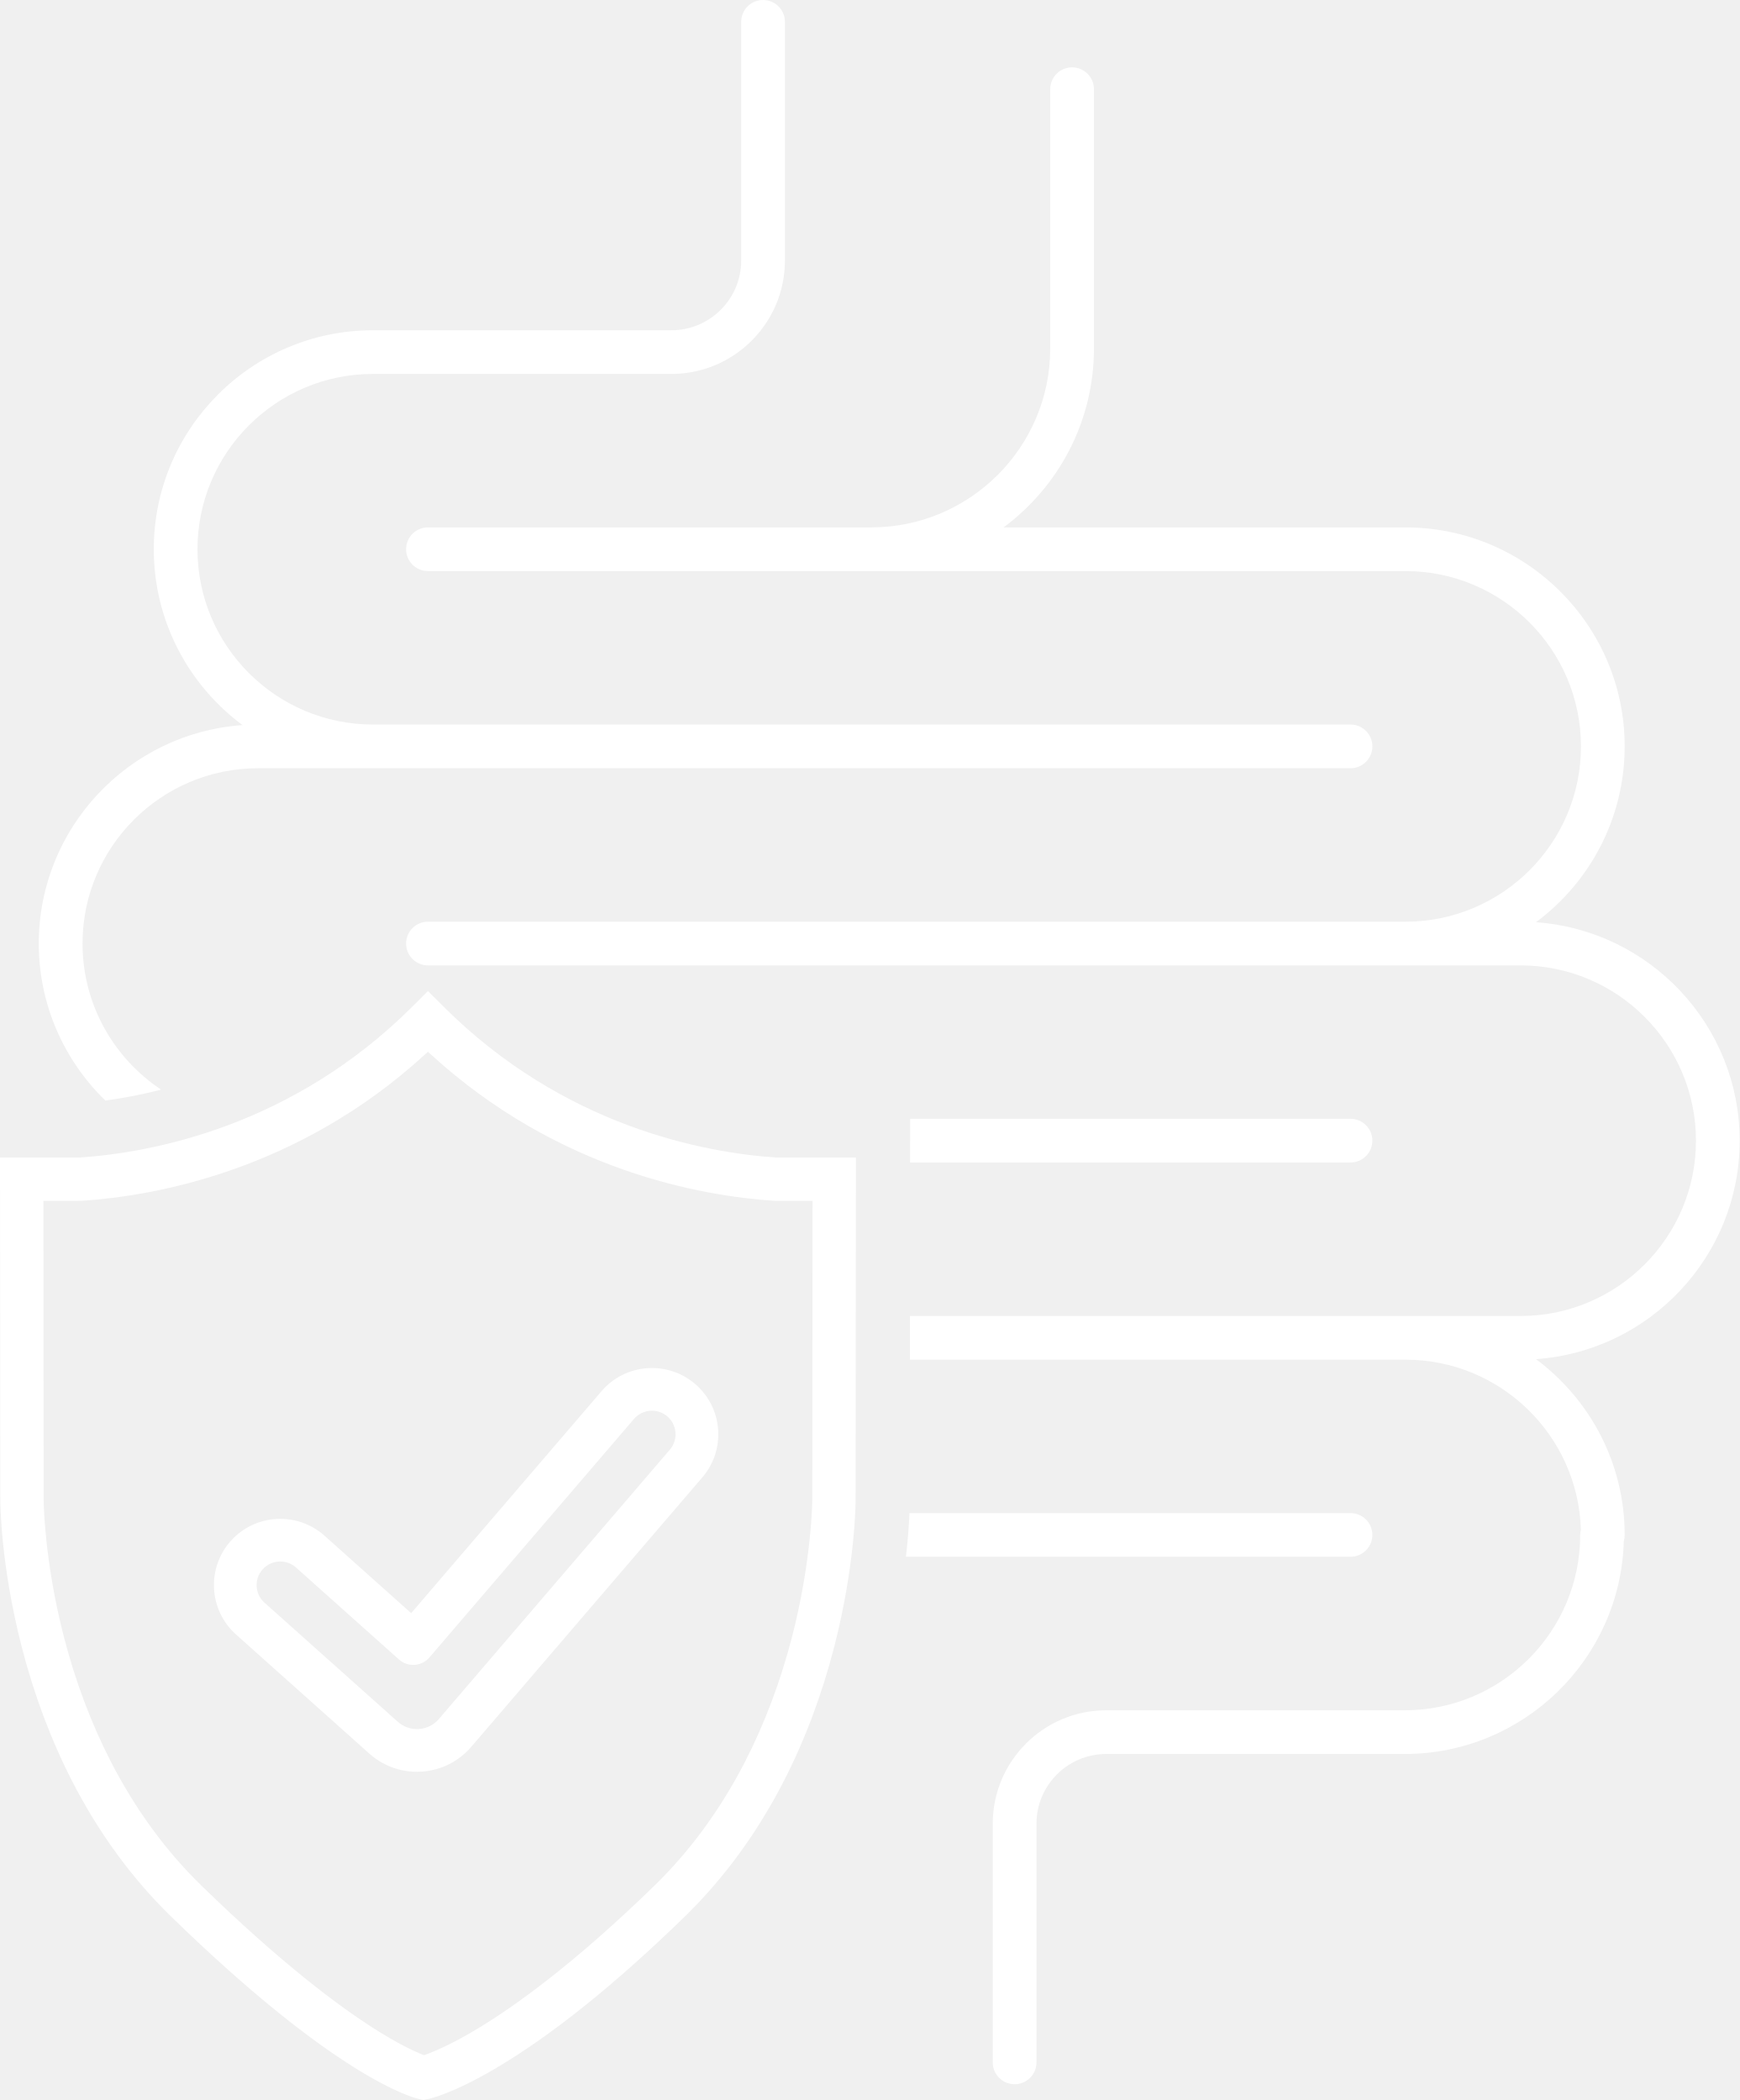
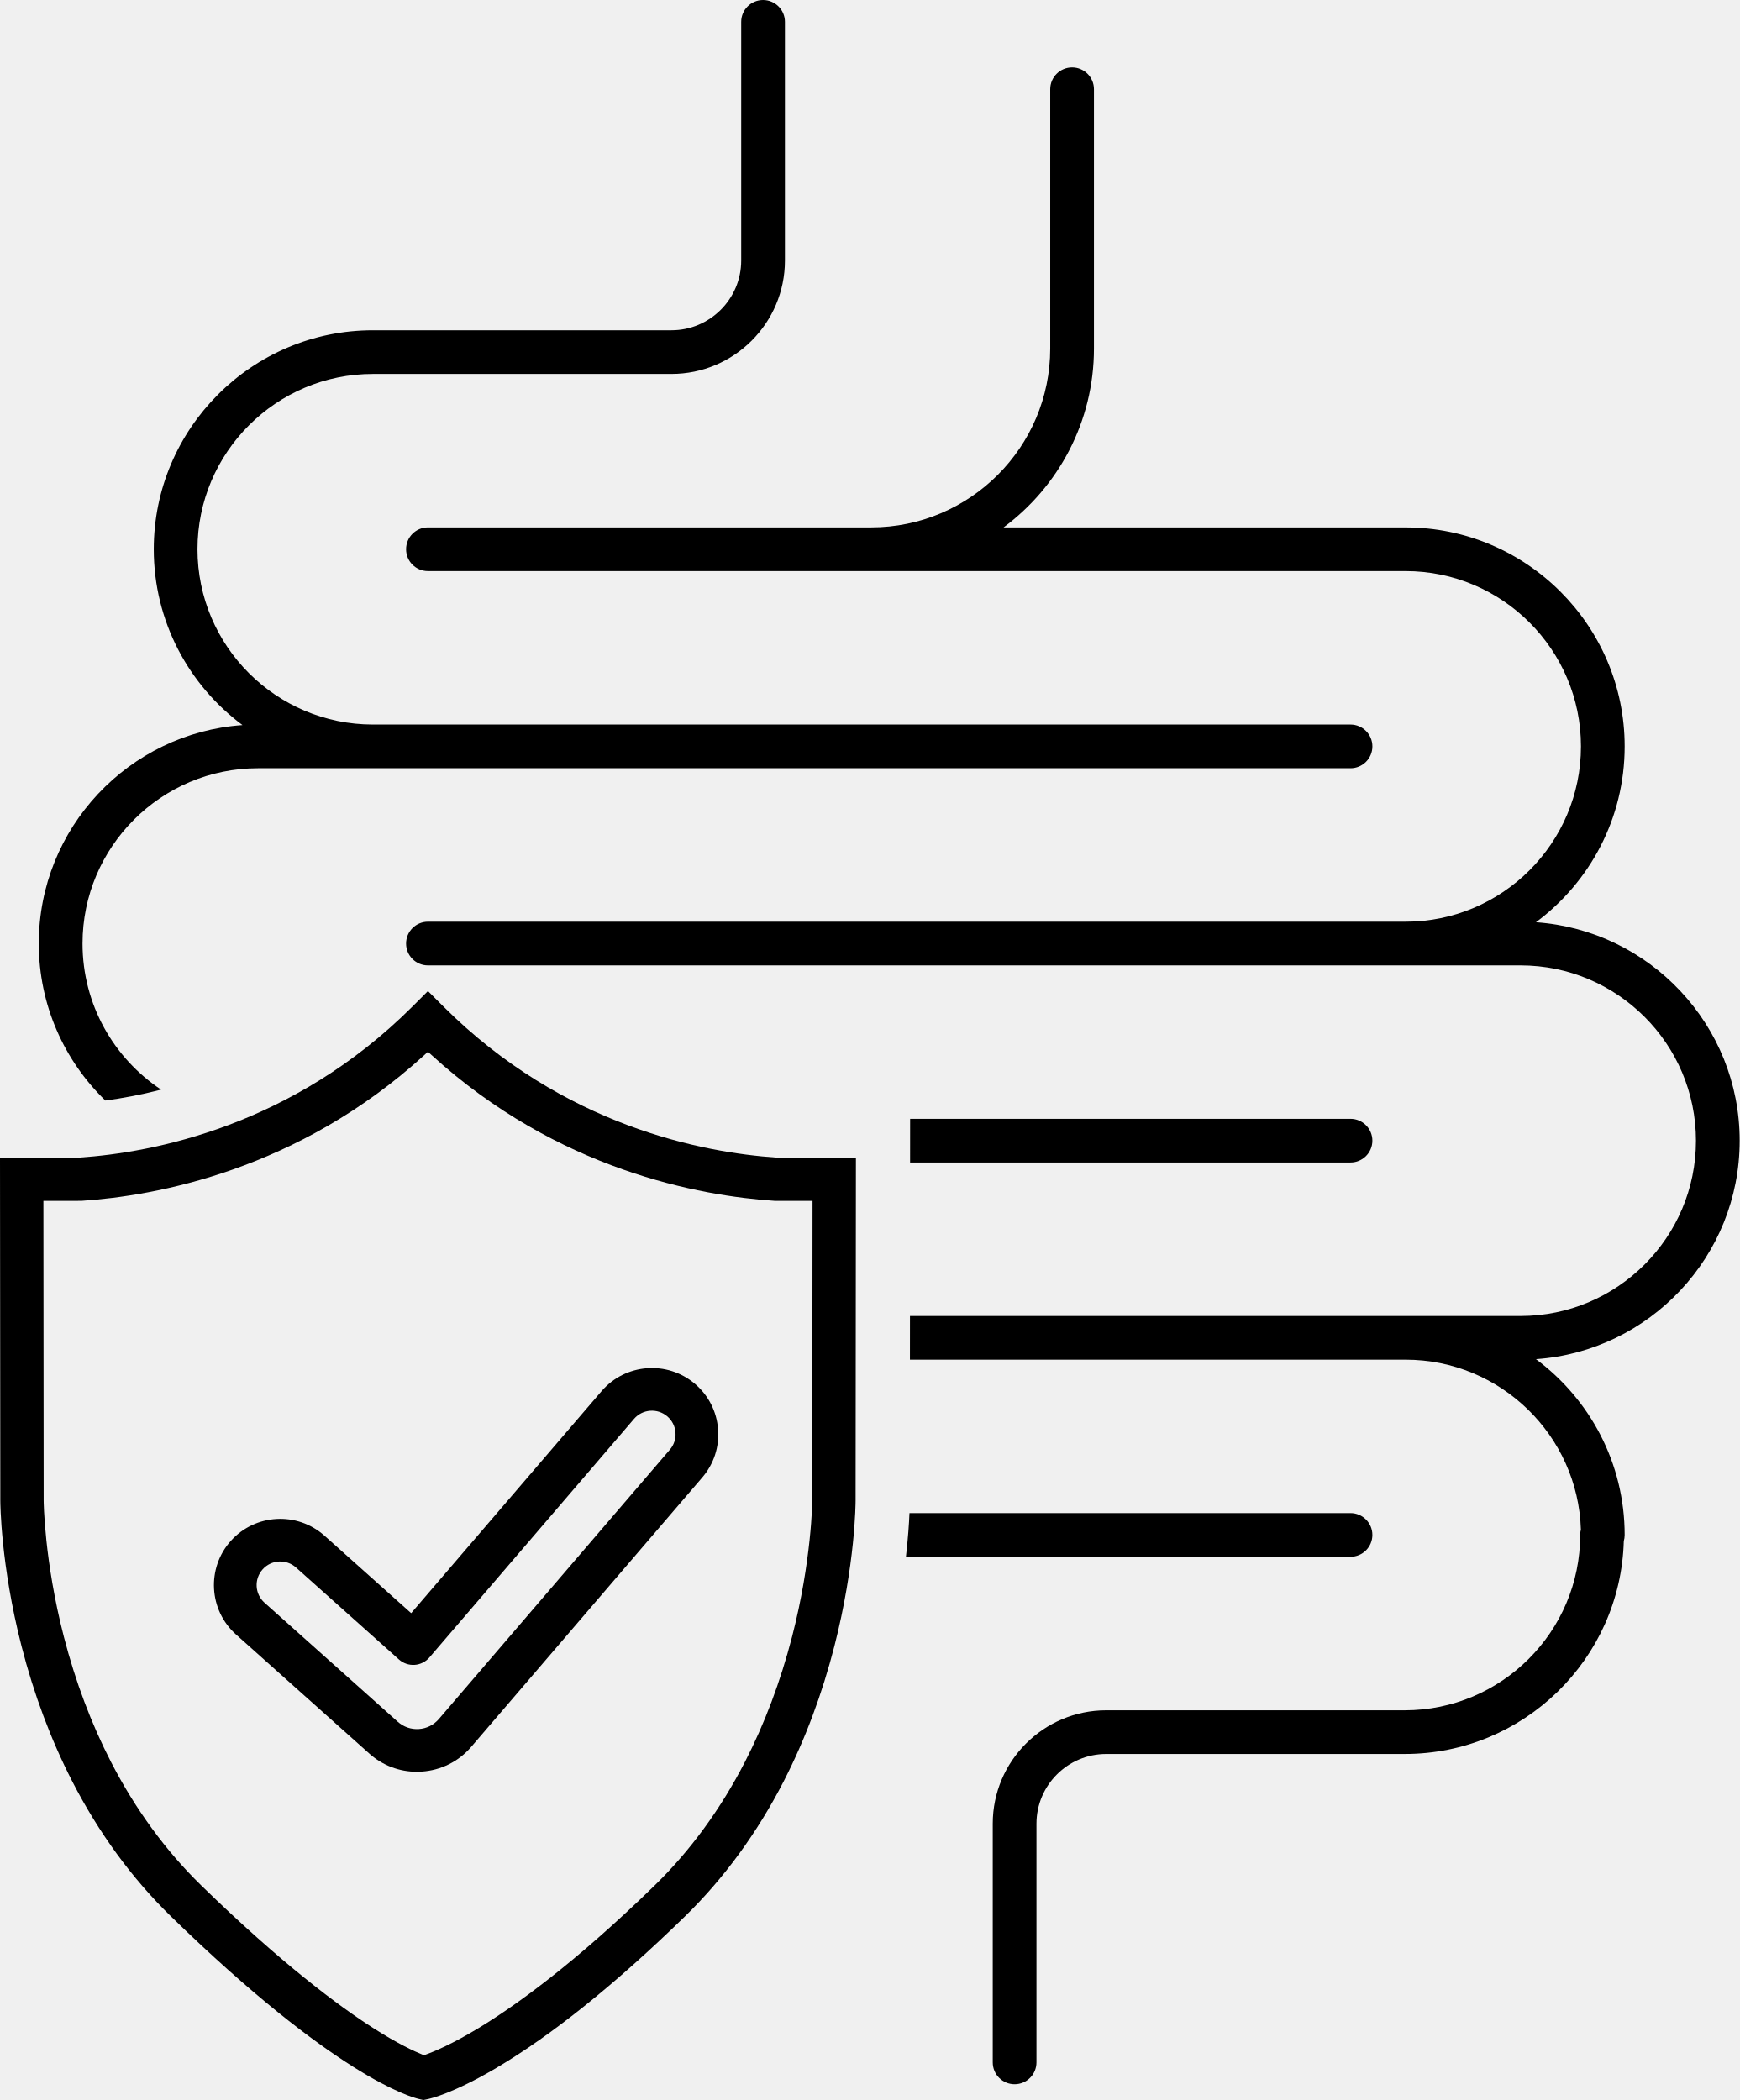
<svg xmlns="http://www.w3.org/2000/svg" width="217" height="262" viewBox="0 0 217 262" fill="none">
-   <g clip-path="url(#clip0_216_1205)">
-     <path d="M171.184 142.31C171.184 140.805 169.963 139.585 168.456 139.585H113.525L113.521 145.033H168.456C169.963 145.033 171.184 143.813 171.184 142.308V142.31Z" fill="white" />
-     <path d="M13.142 137.305C15.222 137.027 17.568 136.596 20.096 135.944C14.194 132.022 10.294 125.316 10.294 117.718C10.294 105.657 20.112 95.846 32.182 95.846H108.669H168.459C169.965 95.846 171.186 94.626 171.186 93.121C171.186 91.616 169.965 90.396 168.459 90.396H46.522C34.452 90.396 24.634 80.585 24.634 68.524C24.634 56.463 34.452 46.652 46.522 46.652H83.752C91.558 46.652 97.909 40.306 97.909 32.506V2.725C97.909 1.22 96.688 0 95.181 0C93.675 0 92.454 1.22 92.454 2.725V32.508C92.454 37.303 88.55 41.204 83.752 41.204H46.522C31.446 41.204 19.182 53.459 19.182 68.524C19.182 77.502 23.538 85.481 30.249 90.463C16.069 91.456 4.837 103.298 4.837 117.713C4.837 125.388 8.022 132.335 13.14 137.303L13.142 137.305Z" fill="white" />
-     <path d="M217 142.31C217 127.893 205.768 116.053 191.589 115.06C198.299 110.078 202.656 102.097 202.656 93.121C202.656 78.056 190.391 65.801 175.315 65.801H125.18C132.015 60.738 136.455 52.617 136.455 43.481V11.131C136.455 9.625 135.235 8.405 133.728 8.405C132.222 8.405 131.001 9.625 131.001 11.131V43.479C131.001 55.786 120.981 65.799 108.665 65.799H53.381C51.874 65.799 50.654 67.019 50.654 68.524C50.654 70.029 51.874 71.249 53.381 71.249H175.315C187.385 71.249 197.203 81.06 197.203 93.121C197.203 105.182 187.385 114.993 175.315 114.993H53.381C51.874 114.993 50.654 116.213 50.654 117.718C50.654 119.223 51.874 120.443 53.381 120.443H189.66C201.73 120.443 211.548 130.254 211.548 142.315C211.548 154.376 201.73 164.187 189.66 164.187H113.507L113.502 169.635H175.318C187.162 169.635 196.837 179.084 197.194 190.834C197.138 191.05 197.106 191.275 197.106 191.507C197.106 203.565 187.288 213.379 175.218 213.379H137.987C130.182 213.379 123.831 219.725 123.831 227.525V257.308C123.831 258.813 125.052 260.033 126.558 260.033C128.065 260.033 129.286 258.813 129.286 257.308V227.525C129.286 222.73 133.19 218.829 137.987 218.829H175.218C190.04 218.829 202.143 206.982 202.547 192.268C202.616 192.026 202.656 191.771 202.656 191.509C202.656 182.531 198.299 174.552 191.589 169.57C205.768 168.577 217 156.735 217 142.32V142.31Z" fill="white" />
-     <path d="M171.184 191.502C171.184 189.997 169.963 188.777 168.456 188.777H113.444C113.393 190.004 113.274 191.871 113.003 194.225H168.456C169.963 194.225 171.184 193.005 171.184 191.5V191.502Z" fill="white" />
-     <path d="M55.291 125.553L53.381 123.644L51.471 125.553C36.481 140.531 18.998 143.804 9.909 144.421H9.867H0L0.039 187.191C0.039 187.511 0.07 195.155 2.683 205.368C4.22 211.368 6.337 217.022 8.976 222.174C12.295 228.652 16.452 234.348 21.336 239.103C41.768 259.01 51.222 261.634 52.232 261.868L52.81 262.002L53.39 261.882C53.696 261.819 56.54 261.17 61.888 258.011C68.86 253.891 76.78 247.529 85.428 239.103C90.309 234.346 94.469 228.652 97.788 222.174C100.427 217.022 102.544 211.368 104.081 205.368C106.694 195.155 106.724 187.515 106.724 187.195L106.764 144.423H96.855C87.768 143.804 70.283 140.534 55.293 125.555L55.291 125.553ZM101.319 187.188C101.319 187.265 101.26 194.678 98.796 204.213C97.352 209.795 95.376 215.044 92.923 219.815C89.88 225.727 86.09 230.916 81.654 235.237C71.585 245.048 64.165 250.32 59.71 253.017C56.377 255.037 54.142 255.96 53.105 256.331L52.886 256.41L52.67 256.324C51.719 255.946 49.653 255.009 46.506 252.991C42.284 250.287 35.142 245.013 25.11 235.237C20.674 230.916 16.884 225.727 13.841 219.815C11.387 215.046 9.41 209.798 7.968 204.213C5.503 194.678 5.445 187.265 5.445 187.191L5.413 149.823L10.159 149.818C19.365 149.211 37.168 146.033 52.968 131.597L53.383 131.219L53.798 131.597C69.598 146.035 87.401 149.211 96.607 149.818L96.695 149.823H101.353L101.321 187.188H101.319Z" fill="white" />
-     <path d="M86.703 172.664C83.237 169.698 78.003 170.101 75.034 173.564L51.287 201.26L40.473 191.595C37.073 188.557 31.829 188.849 28.789 192.247C25.748 195.647 26.038 200.884 29.441 203.923L46.065 218.778C47.715 220.253 49.802 221.049 51.995 221.049C52.197 221.049 52.399 221.042 52.601 221.028C55.015 220.868 57.211 219.769 58.784 217.934L87.603 184.324C89.042 182.647 89.741 180.511 89.569 178.307C89.4 176.104 88.381 174.1 86.703 172.664ZM83.557 180.861L54.739 214.471C54.105 215.211 53.221 215.654 52.248 215.717C51.276 215.779 50.342 215.459 49.616 214.81L32.992 199.954C31.78 198.871 31.676 197.006 32.76 195.795C33.844 194.585 35.71 194.48 36.922 195.564L49.764 207.04C50.298 207.518 51.006 207.759 51.717 207.712C52.431 207.664 53.097 207.332 53.562 206.789L79.08 177.029C80.136 175.795 82.002 175.652 83.237 176.709C83.836 177.222 84.198 177.936 84.258 178.72C84.319 179.504 84.07 180.265 83.557 180.863V180.861Z" fill="white" />
+   <g clip-path="url(#clip0_377_662)">
+     <path d="M171.184 142.31C171.184 140.805 169.963 139.585 168.456 139.585H113.525L113.521 145.033H168.456C169.963 145.033 171.184 143.813 171.184 142.308V142.31Z" fill="black" />
+     <path d="M13.142 137.305C15.222 137.027 17.568 136.596 20.096 135.944C14.193 132.022 10.294 125.316 10.294 117.718C10.294 105.657 20.112 95.846 32.182 95.846H108.669H168.458C169.965 95.846 171.186 94.626 171.186 93.121C171.186 91.616 169.965 90.396 168.458 90.396H46.522C34.452 90.396 24.634 80.585 24.634 68.524C24.634 56.463 34.452 46.652 46.522 46.652H83.752C91.558 46.652 97.909 40.306 97.909 32.506V2.725C97.909 1.22 96.688 0 95.181 0C93.675 0 92.454 1.22 92.454 2.725V32.508C92.454 37.303 88.55 41.204 83.752 41.204H46.522C31.446 41.204 19.181 53.459 19.181 68.524C19.181 77.502 23.538 85.481 30.248 90.463C16.069 91.456 4.837 103.298 4.837 117.713C4.837 125.388 8.021 132.335 13.139 137.303L13.142 137.305Z" fill="black" />
+     <path d="M217 142.31C217 127.893 205.768 116.053 191.588 115.06C198.299 110.078 202.655 102.097 202.655 93.121C202.655 78.056 190.391 65.801 175.315 65.801H125.179C132.015 60.737 136.455 52.617 136.455 43.481V11.131C136.455 9.625 135.234 8.405 133.728 8.405C132.222 8.405 131.001 9.625 131.001 11.131V43.479C131.001 55.786 120.98 65.798 108.665 65.798H53.381C51.874 65.798 50.653 67.018 50.653 68.524C50.653 70.029 51.874 71.249 53.381 71.249H175.315C187.385 71.249 197.203 81.06 197.203 93.121C197.203 105.182 187.385 114.993 175.315 114.993H53.381C51.874 114.993 50.653 116.213 50.653 117.718C50.653 119.223 51.874 120.443 53.381 120.443H189.66C201.729 120.443 211.548 130.254 211.548 142.315C211.548 154.376 201.729 164.187 189.66 164.187H113.506L113.502 169.635H175.317C187.162 169.635 196.836 179.084 197.194 190.834C197.138 191.05 197.106 191.275 197.106 191.507C197.106 203.565 187.287 213.379 175.218 213.379H137.987C130.181 213.379 123.831 219.724 123.831 227.524V257.308C123.831 258.813 125.052 260.033 126.558 260.033C128.064 260.033 129.285 258.813 129.285 257.308V227.524C129.285 222.73 133.189 218.829 137.987 218.829H175.218C190.04 218.829 202.142 206.982 202.546 192.268C202.616 192.026 202.655 191.771 202.655 191.509C202.655 182.531 198.299 174.552 191.588 169.57C205.768 168.577 217 156.735 217 142.32V142.31Z" fill="black" />
+     <path d="M171.184 191.502C171.184 189.997 169.963 188.777 168.456 188.777H113.444C113.393 190.004 113.274 191.871 113.003 194.225H168.456C169.963 194.225 171.184 193.005 171.184 191.5V191.502Z" fill="black" />
+     <path d="M55.291 125.553L53.381 123.644L51.471 125.553C36.481 140.531 18.998 143.804 9.909 144.421H9.867H0L0.039 187.191C0.039 187.511 0.07 195.155 2.683 205.368C4.22 211.368 6.337 217.022 8.976 222.174C12.295 228.652 16.452 234.348 21.336 239.103C41.768 259.01 51.222 261.634 52.232 261.868L52.81 262.002L53.39 261.882C53.696 261.819 56.54 261.17 61.888 258.011C68.86 253.891 76.78 247.529 85.428 239.103C90.309 234.346 94.469 228.652 97.788 222.174C100.427 217.022 102.544 211.368 104.081 205.368C106.694 195.155 106.724 187.515 106.724 187.195L106.764 144.423H96.855C87.768 143.804 70.283 140.534 55.293 125.555L55.291 125.553ZM101.319 187.188C101.319 187.265 101.26 194.678 98.796 204.213C97.352 209.795 95.376 215.044 92.923 219.815C89.88 225.727 86.09 230.916 81.654 235.237C71.585 245.048 64.165 250.32 59.71 253.017C56.377 255.037 54.142 255.96 53.105 256.331L52.886 256.41L52.67 256.324C51.719 255.946 49.653 255.009 46.506 252.991C42.284 250.287 35.142 245.013 25.11 235.237C20.674 230.916 16.884 225.727 13.841 219.815C11.387 215.046 9.41 209.798 7.968 204.213C5.503 194.678 5.445 187.265 5.445 187.191L5.413 149.823L10.159 149.818C19.365 149.211 37.168 146.033 52.968 131.597L53.383 131.219L53.798 131.597C69.598 146.035 87.401 149.211 96.607 149.818L96.695 149.823H101.353L101.321 187.188H101.319Z" fill="black" />
+     <path d="M86.703 172.664C83.237 169.698 78.003 170.102 75.034 173.564L51.287 201.26L40.473 191.595C37.073 188.557 31.829 188.849 28.789 192.247C25.748 195.647 26.038 200.884 29.441 203.923L46.065 218.778C47.715 220.254 49.802 221.049 51.995 221.049C52.197 221.049 52.399 221.042 52.601 221.028C55.015 220.868 57.211 219.769 58.784 217.934L87.603 184.324C89.042 182.647 89.741 180.511 89.569 178.308C89.4 176.104 88.381 174.1 86.703 172.664ZM83.557 180.861L54.739 214.471C54.105 215.211 53.221 215.654 52.248 215.717C51.276 215.78 50.342 215.459 49.616 214.81L32.992 199.954C31.78 198.871 31.676 197.006 32.76 195.796C33.844 194.585 35.71 194.481 36.922 195.564L49.764 207.04C50.298 207.518 51.006 207.759 51.717 207.713C52.431 207.664 53.097 207.332 53.562 206.79L79.08 177.03C80.136 175.796 82.002 175.652 83.237 176.709C83.836 177.222 84.198 177.936 84.258 178.72C84.319 179.504 84.07 180.265 83.557 180.864V180.861Z" fill="black" />
  </g>
  <defs>
-     <clipPath id="clip0_216_1205">
+     <clipPath id="clip0_377_662">
      <rect width="217" height="262" fill="white" />
    </clipPath>
  </defs>
</svg>
